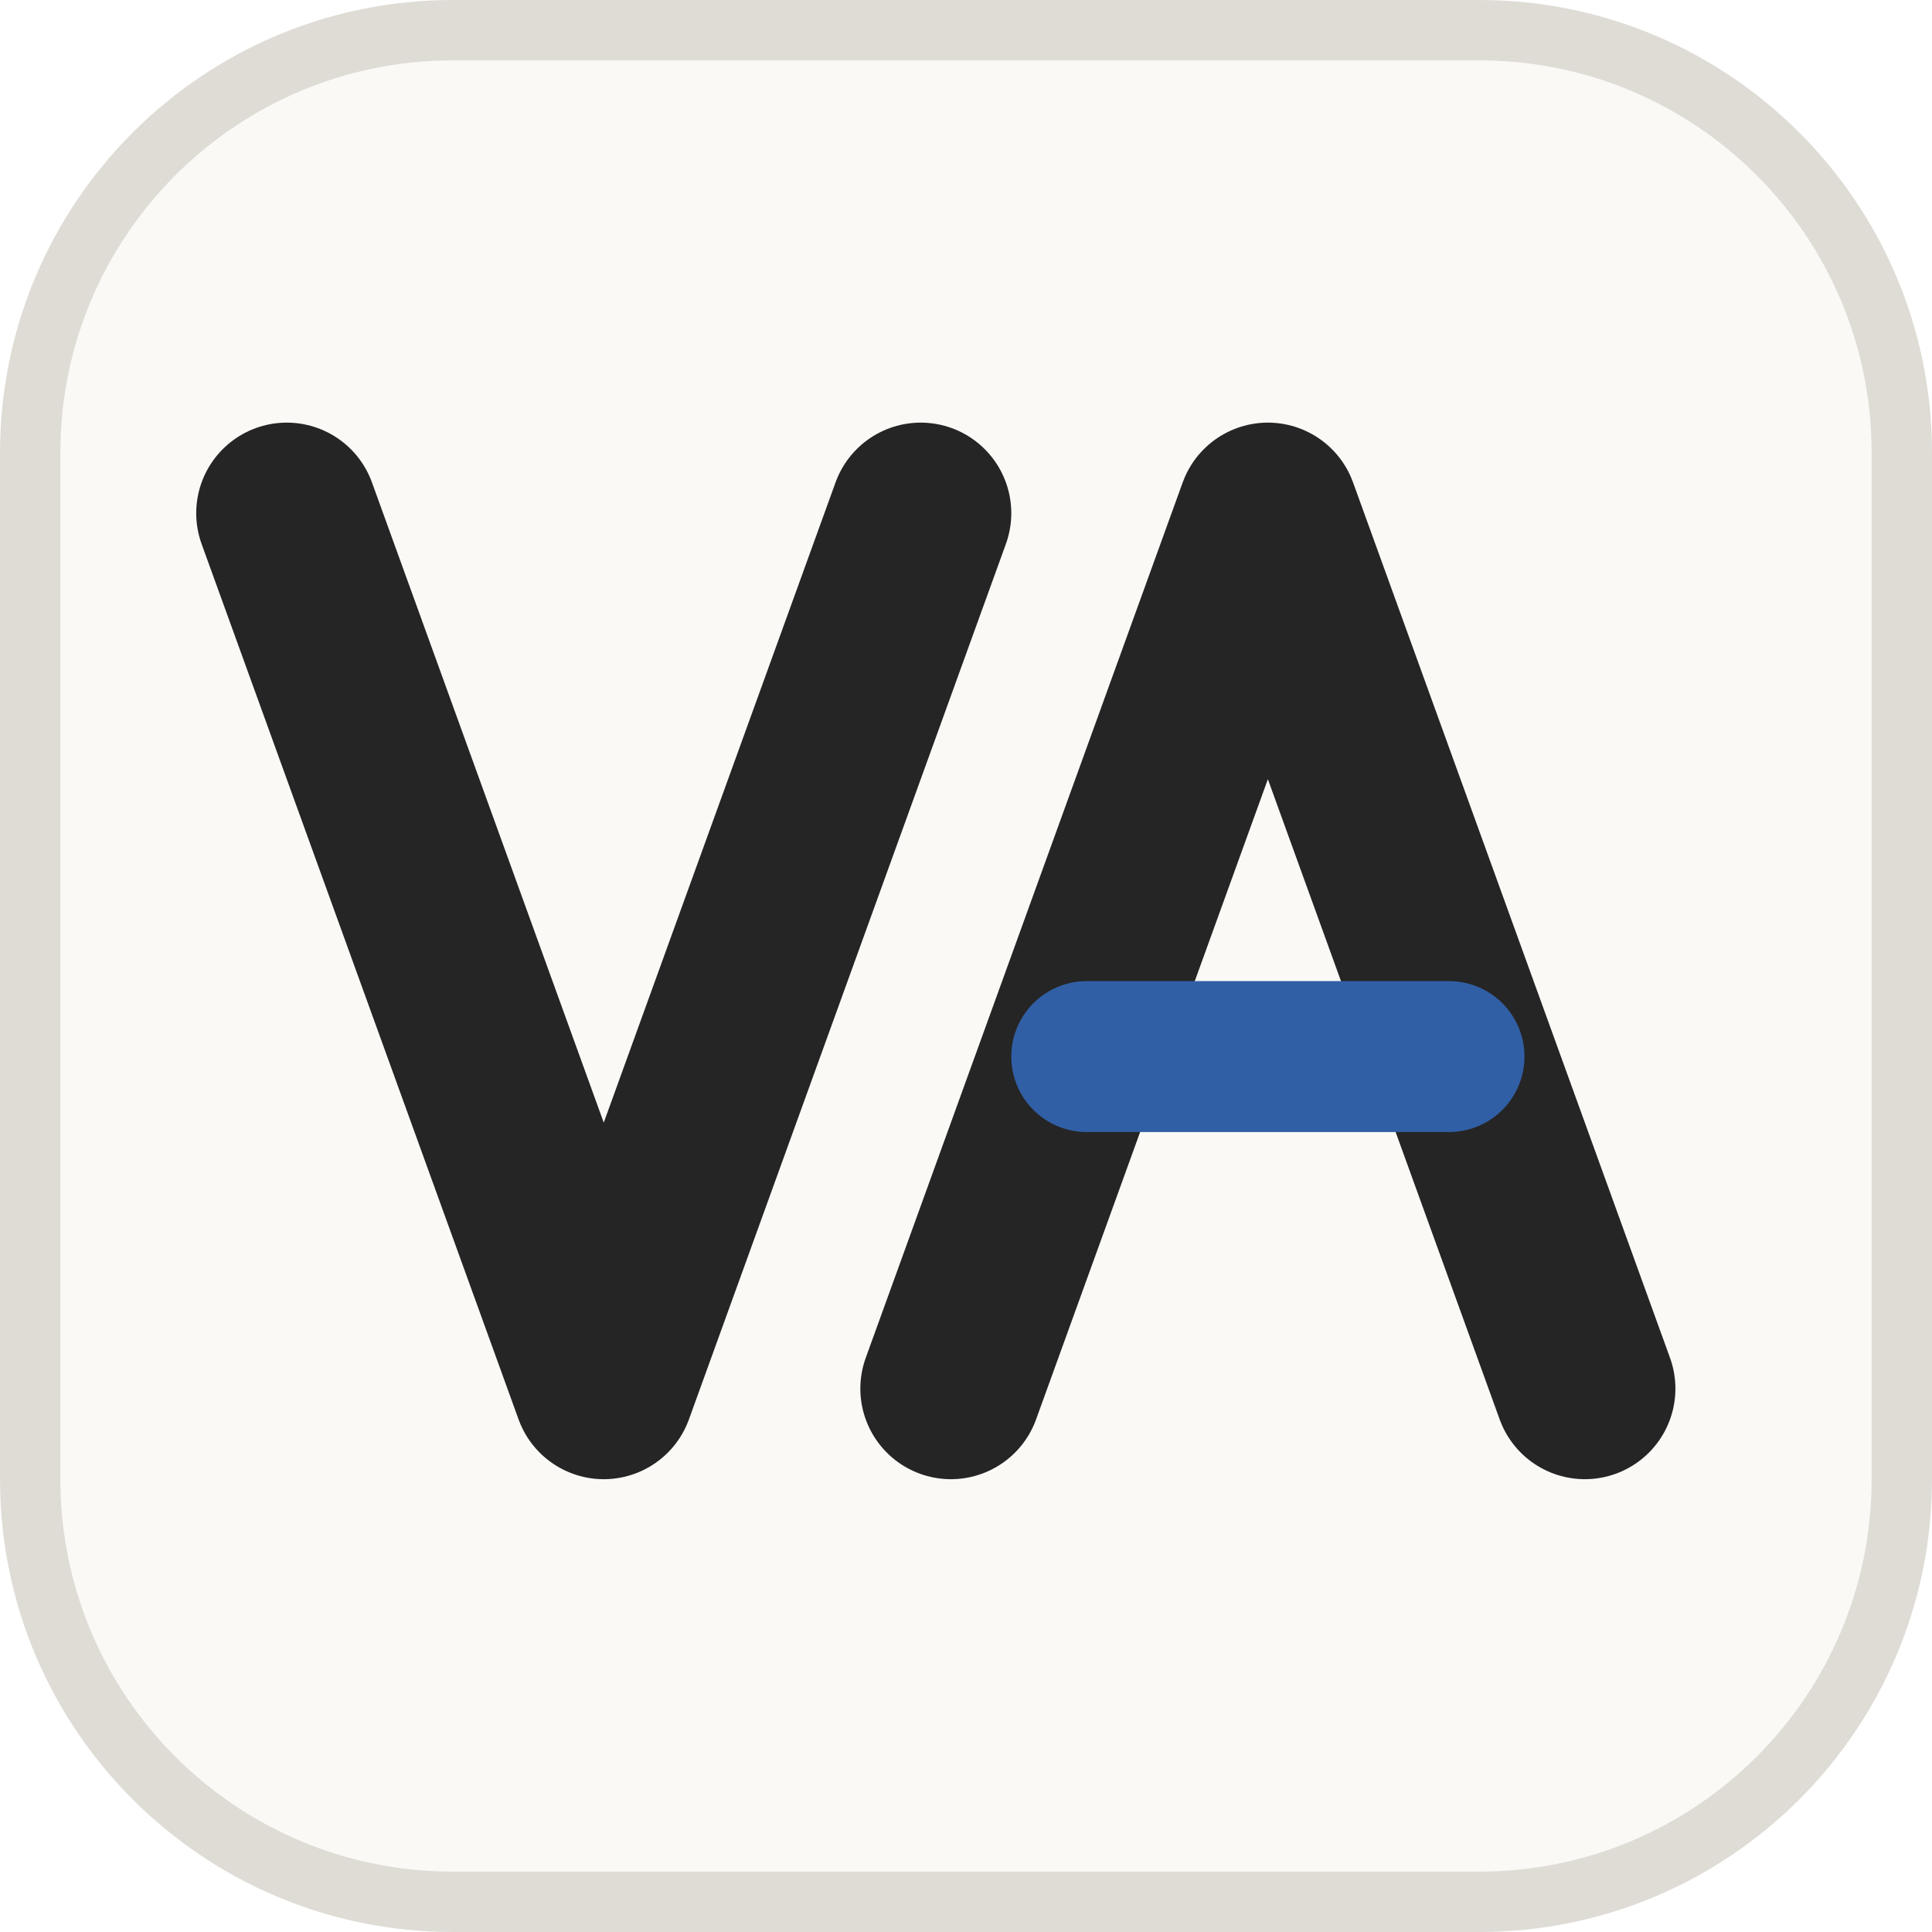
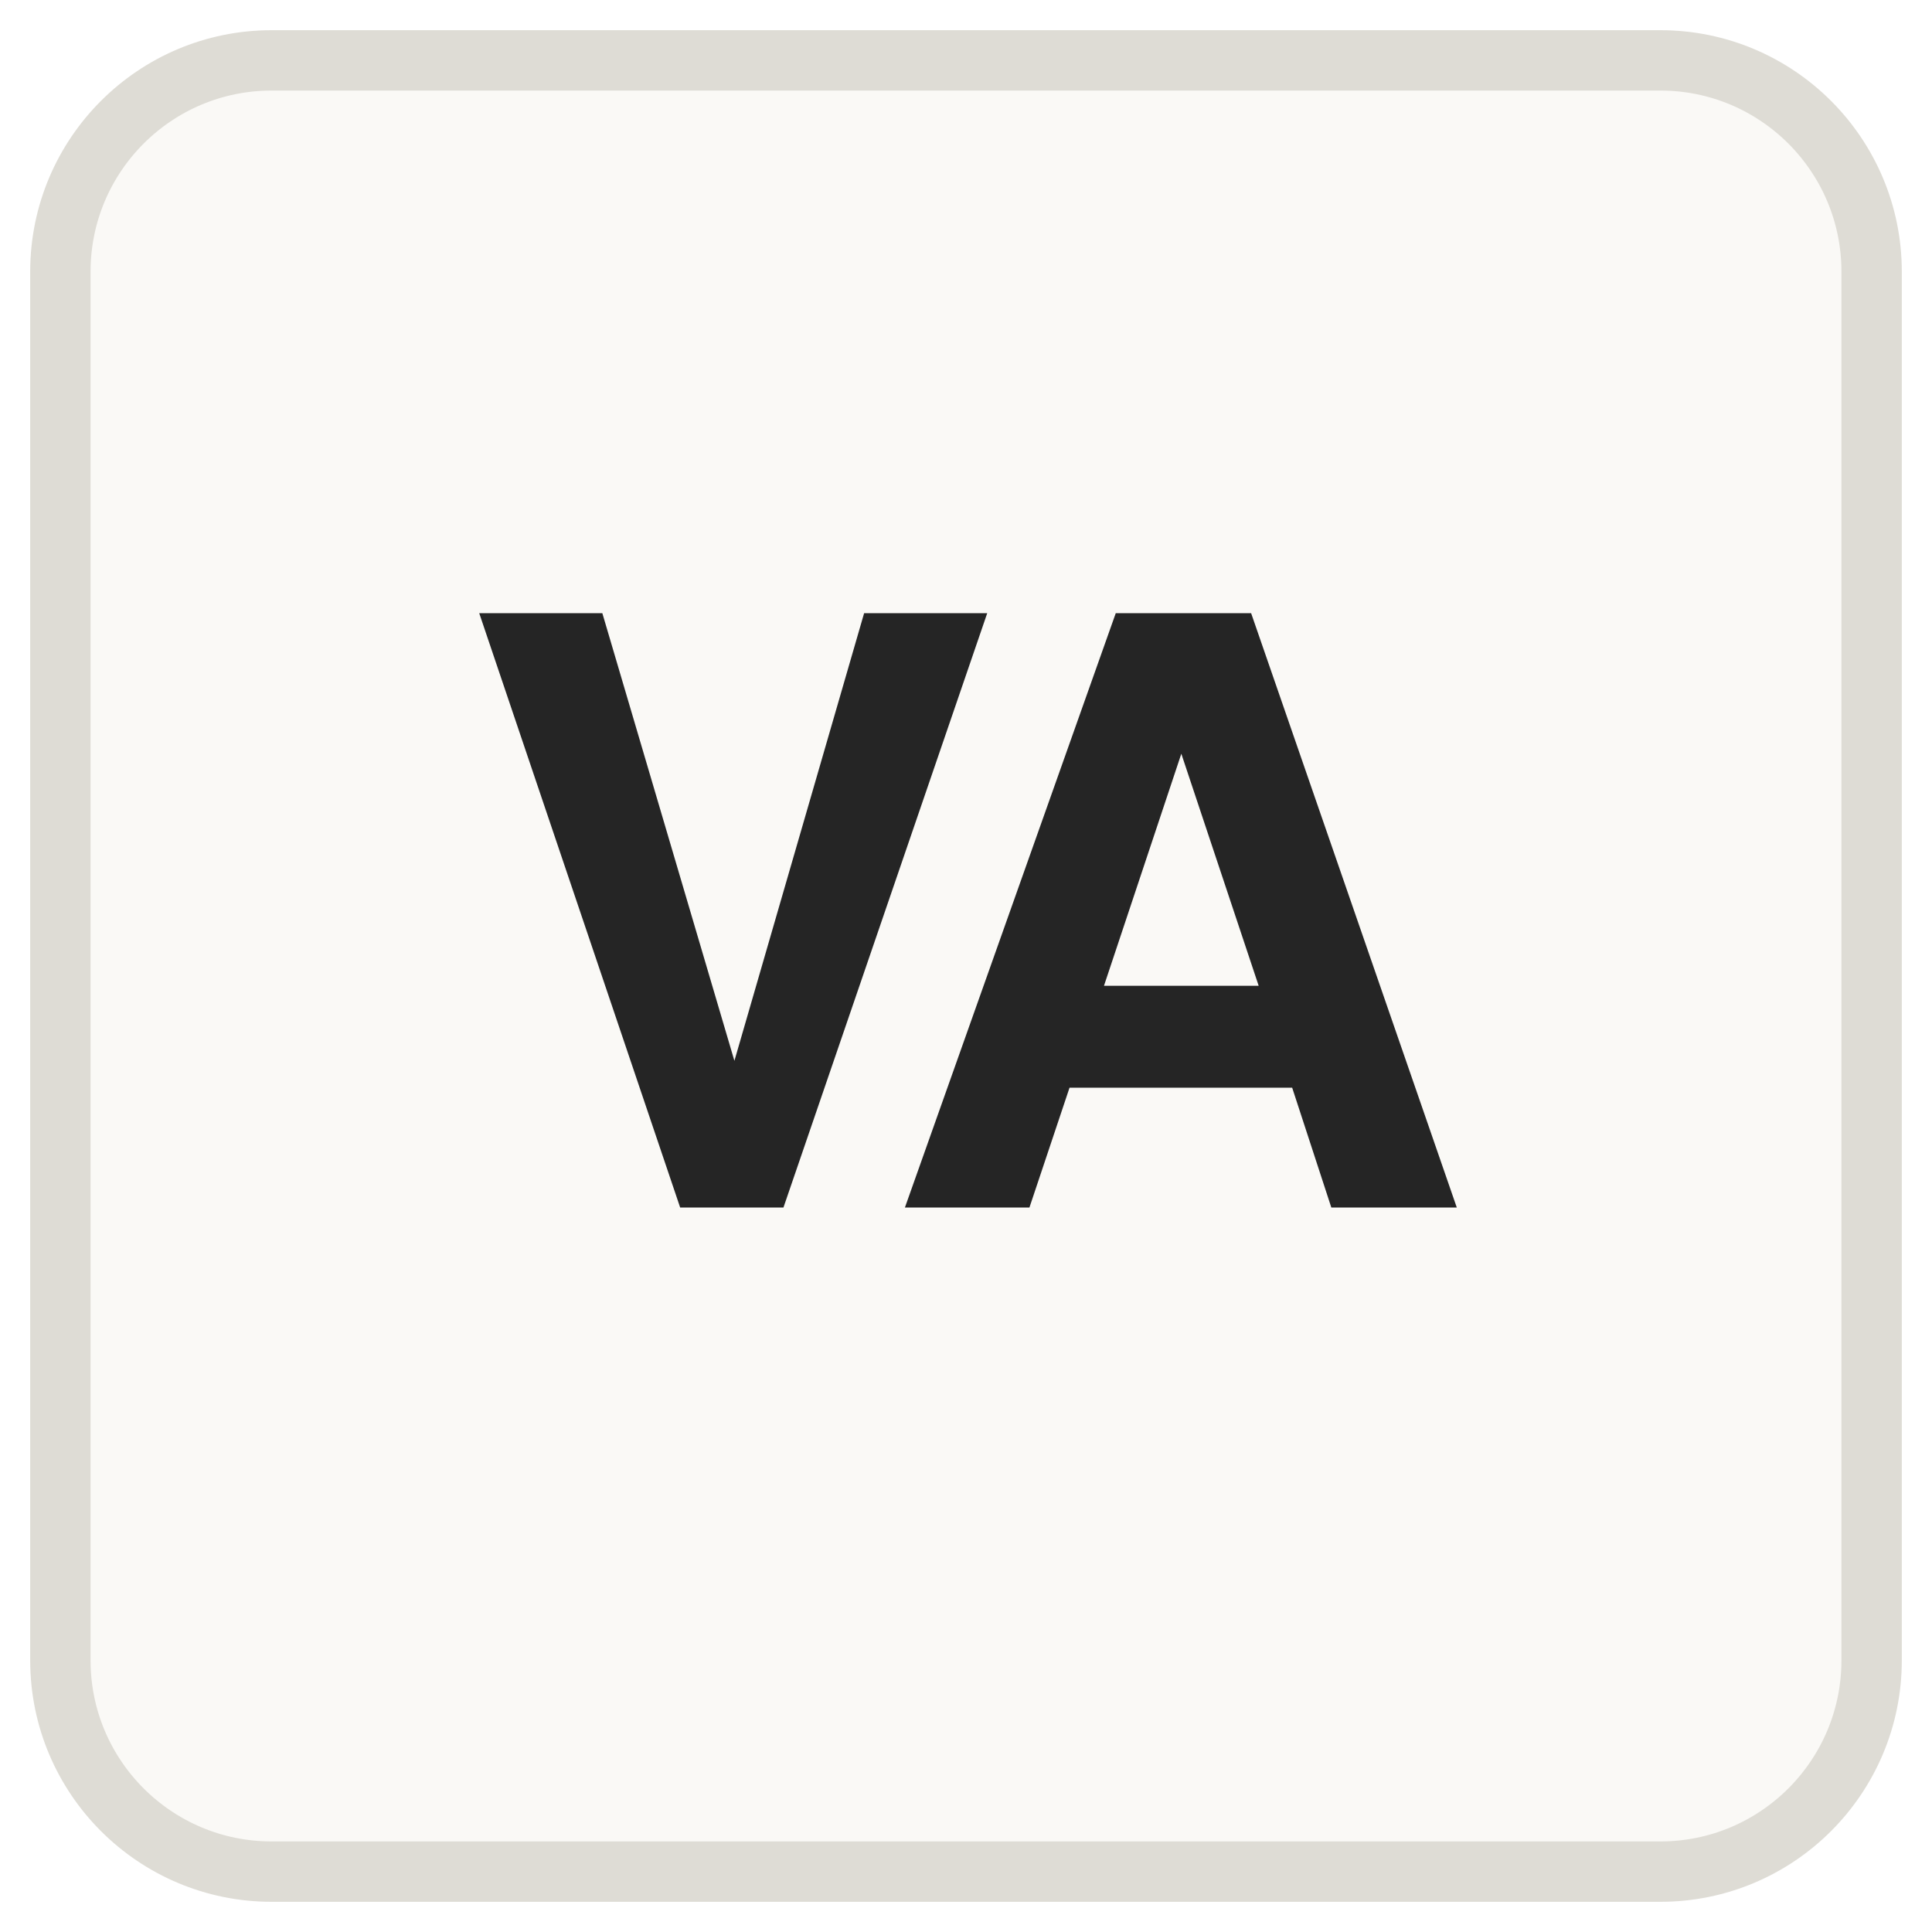
<svg xmlns="http://www.w3.org/2000/svg" viewBox="0 0 64 64">
-   <rect x="1" y="1" width="62" height="62" rx="14" fill="#faf9f6" stroke="#dedcd5" stroke-width="2" />
-   <path d="M9.5 17 20 46 30.5 17" fill="none" stroke="#252525" stroke-width="6" stroke-linecap="round" stroke-linejoin="round" />
-   <path d="M31.5 46 42 17 52.5 46" fill="none" stroke="#252525" stroke-width="6" stroke-linecap="round" stroke-linejoin="round" />
-   <path d="M36 35h12" fill="none" stroke="#315fa6" stroke-width="5" stroke-linecap="round" />
+   <rect x="2" y="2" width="60" height="60" rx="7" fill="#faf9f6" stroke="#dedcd5" stroke-width="2" />
+   <text x="32" y="40" fill="#252525" font-family="-apple-system, BlinkMacSystemFont, 'Segoe UI', Helvetica, Arial, sans-serif" font-size="27" font-weight="700" letter-spacing="-2" text-anchor="middle">VA</text>
</svg>
